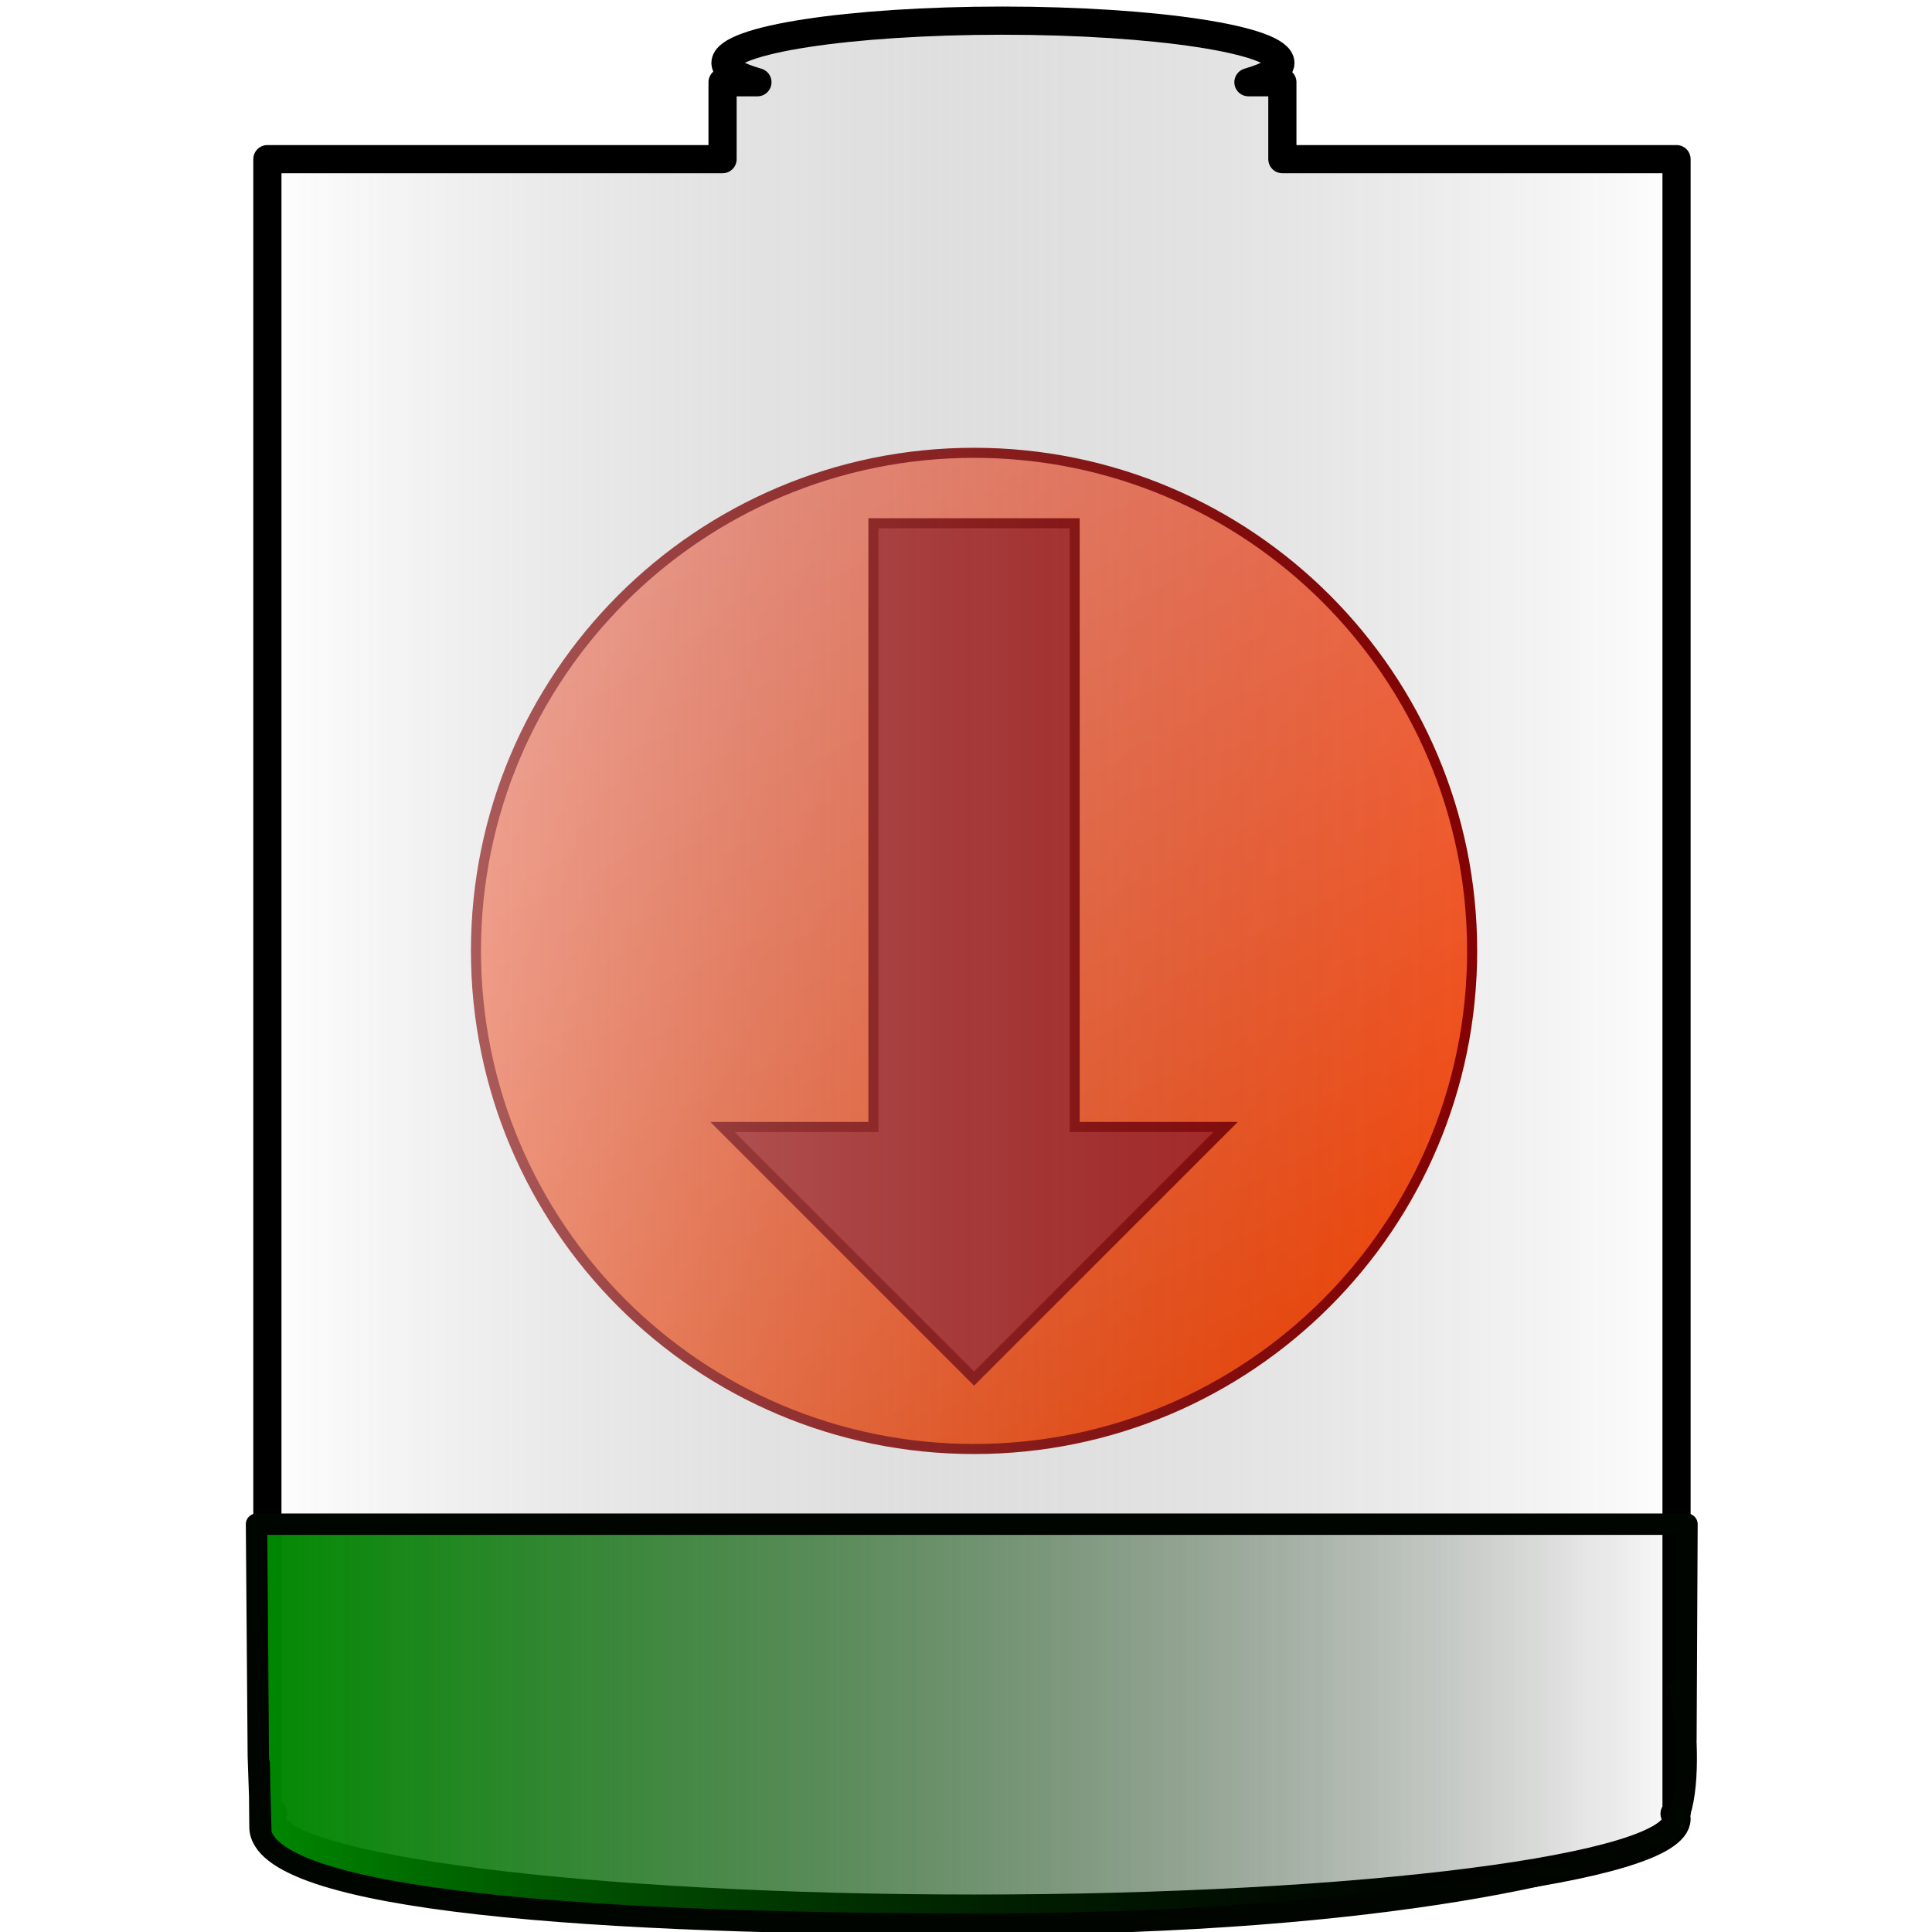
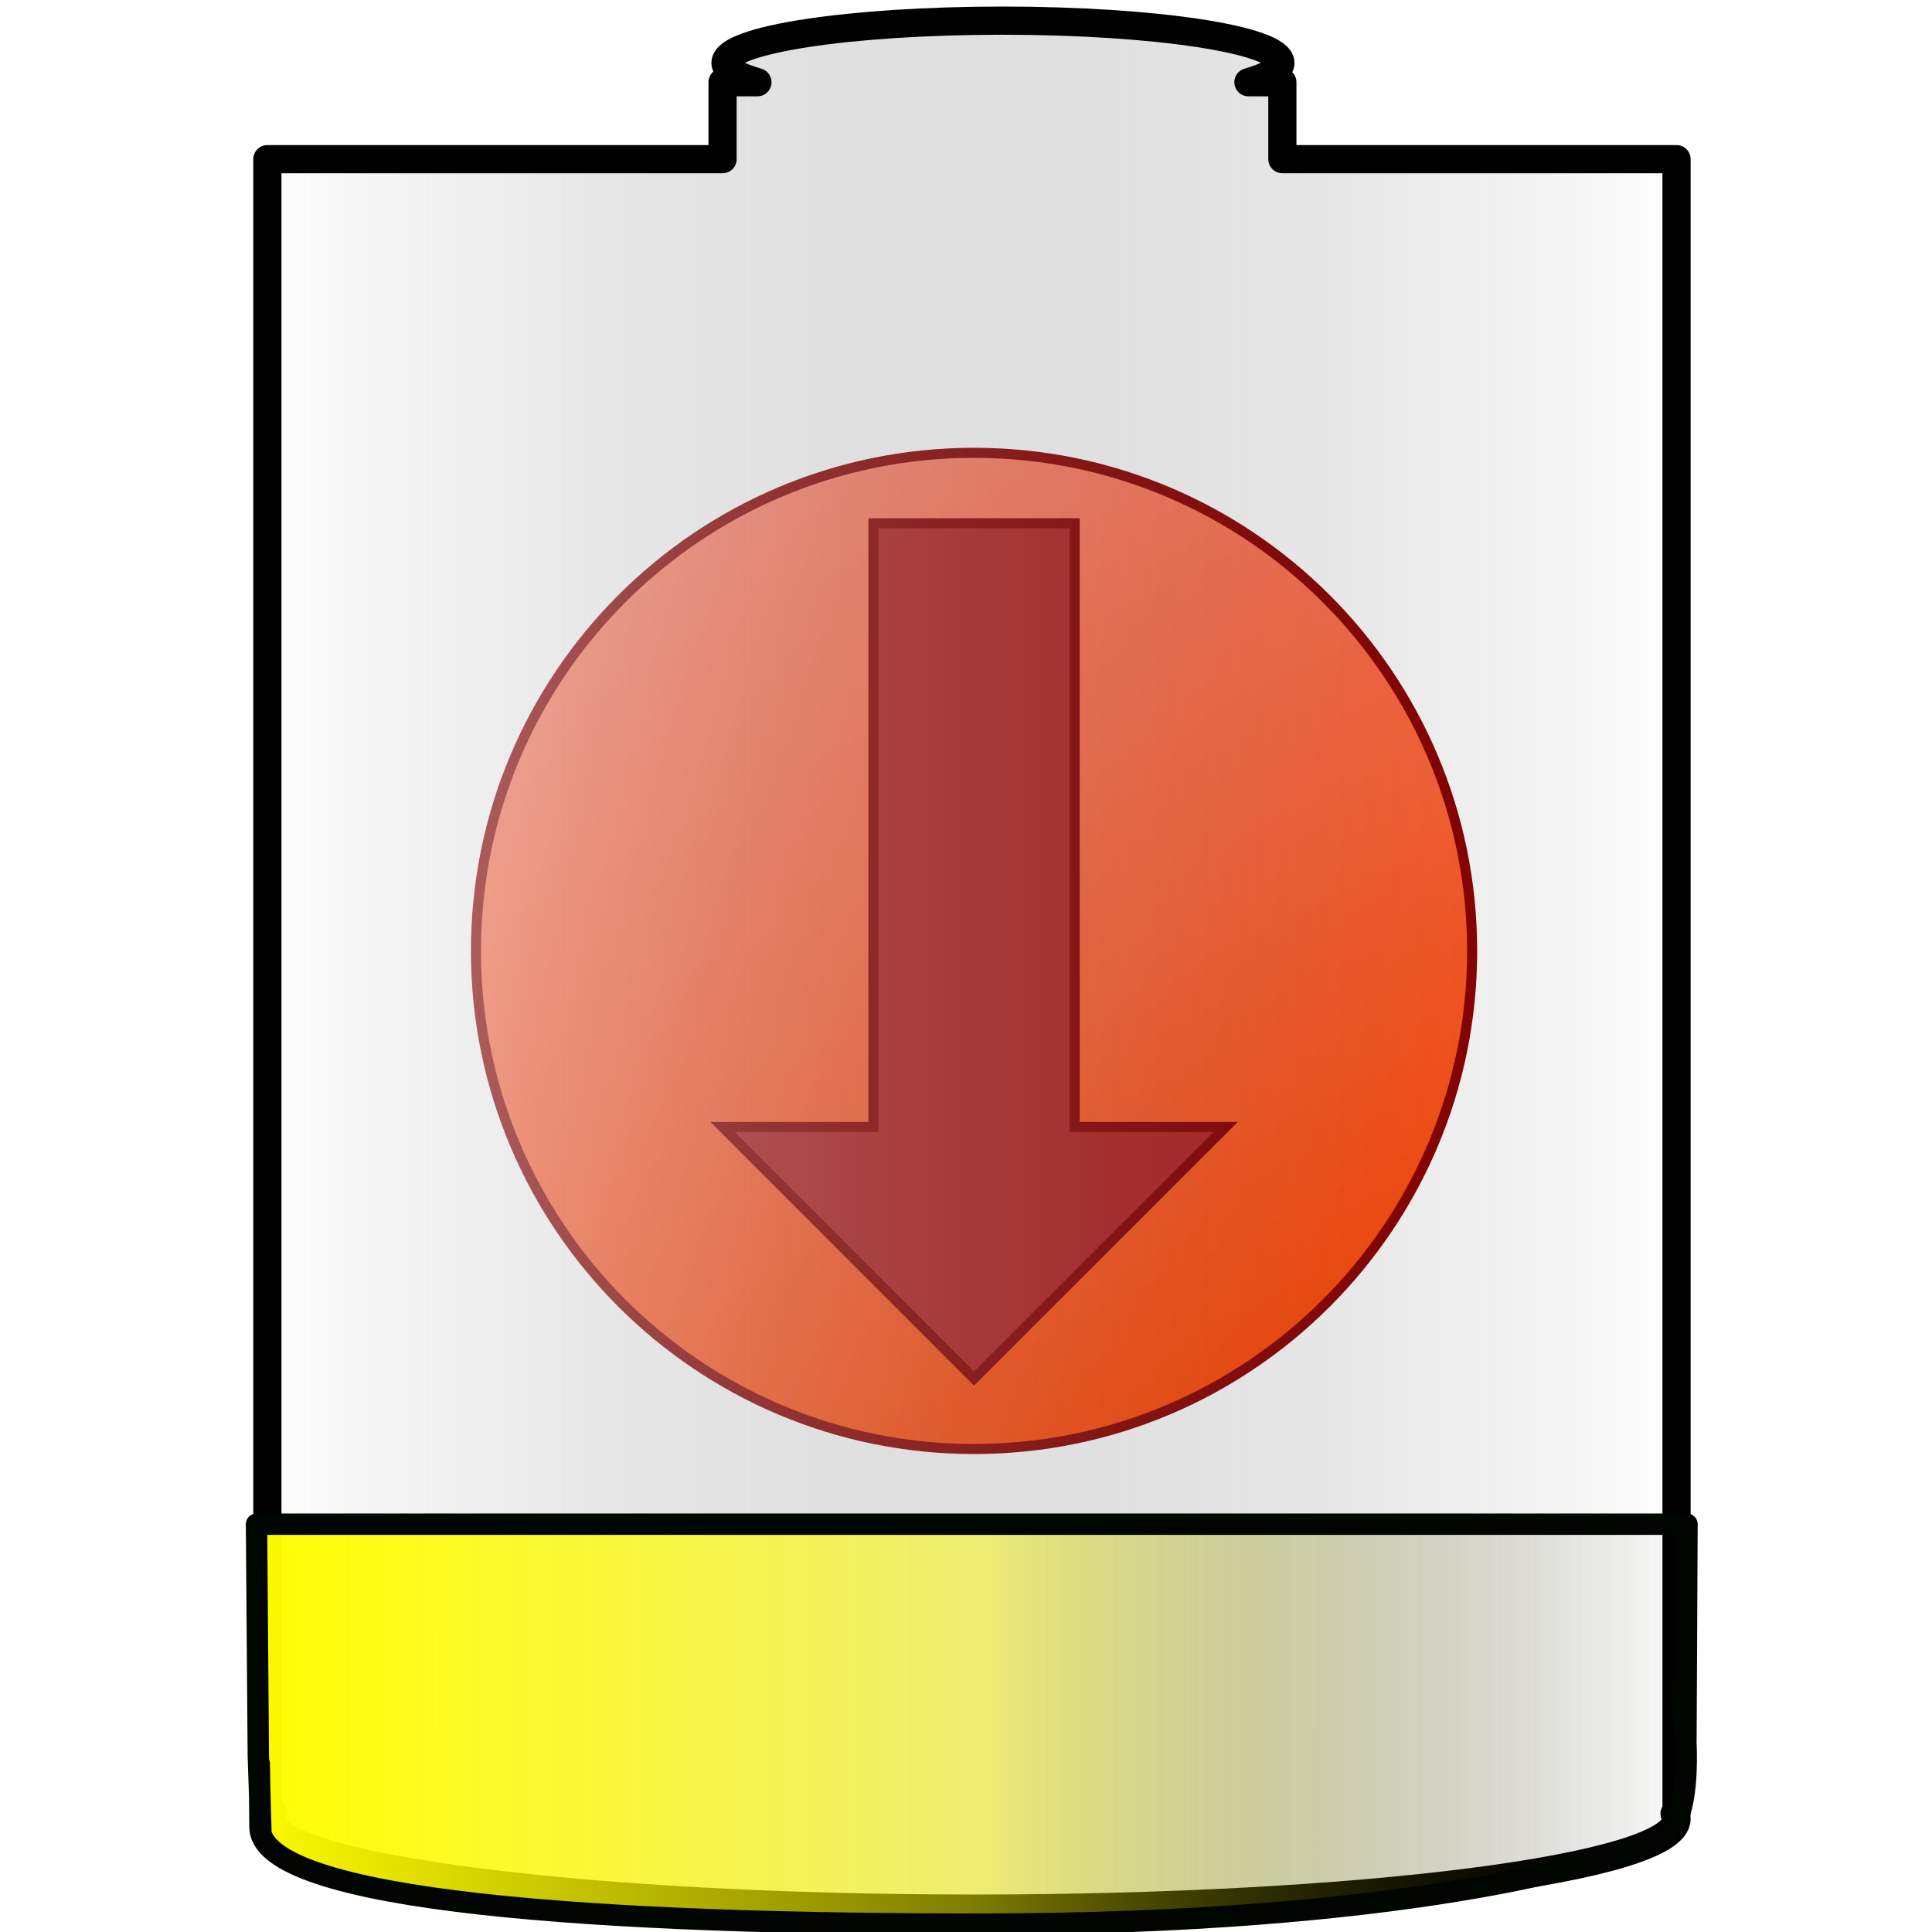
<svg xmlns="http://www.w3.org/2000/svg" xmlns:xlink="http://www.w3.org/1999/xlink" width="48px" height="48px" id="svg2393" version="1.1">
  <defs id="defs2395">
-     <linearGradient id="linearGradient3163">
+     <linearGradient id="file1_linearGradient3163">
      <stop style="stop-color:#ffffff;stop-opacity:0.498;" offset="0" id="stop3165" />
      <stop style="stop-color:#000000;stop-opacity:0;" offset="1" id="stop3167" />
    </linearGradient>
-     <linearGradient id="linearGradient3256">
+     <linearGradient id="file1_linearGradient3256">
      <stop style="stop-color:#008a00;stop-opacity:1;" offset="0" id="stop3258" />
      <stop style="stop-color:#000000;stop-opacity:0;" offset="1" id="stop3260" />
    </linearGradient>
-     <linearGradient id="linearGradient3182">
+     <linearGradient id="file1_linearGradient3182">
      <stop style="stop-color:#04cc00;stop-opacity:1;" offset="0" id="stop3184" />
      <stop id="stop3213" offset="0.66" style="stop-color:#02667f;stop-opacity:0.498;" />
      <stop style="stop-color:#0000ff;stop-opacity:0;" offset="1" id="stop3186" />
    </linearGradient>
-     <linearGradient xlink:href="#linearGradient3182" id="linearGradient3188" x1="0.354" y1="23.906" x2="47.833" y2="23.906" gradientUnits="userSpaceOnUse" />
-     <linearGradient xlink:href="#linearGradient3256" id="linearGradient3262" x1="-38.487" y1="44" x2="7.915" y2="44" gradientUnits="userSpaceOnUse" gradientTransform="translate(39.28571,-19.85714)" />
-     <linearGradient xlink:href="#linearGradient3256" id="linearGradient3554" gradientUnits="userSpaceOnUse" gradientTransform="matrix(0.7729061,0,0,0.5761837,35.95728,9.008854)" x1="-38.487" y1="44" x2="7.915" y2="44" />
-     <linearGradient xlink:href="#linearGradient3163" id="linearGradient3169" x1="0.949" y1="23.969" x2="47.35" y2="23.969" gradientUnits="userSpaceOnUse" gradientTransform="matrix(0.7675679,0,0,1.019733,5.611575,-0.4757521)" />
+     <linearGradient xlink:href="#file1_linearGradient3182" id="file1_linearGradient3188" x1="0.354" y1="23.906" x2="47.833" y2="23.906" gradientUnits="userSpaceOnUse" />
+     <linearGradient xlink:href="#file1_linearGradient3256" id="file1_linearGradient3262" x1="-38.487" y1="44" x2="7.915" y2="44" gradientUnits="userSpaceOnUse" gradientTransform="translate(39.28571,-19.85714)" />
+     <linearGradient xlink:href="#file1_linearGradient3256" id="file1_linearGradient3554" gradientUnits="userSpaceOnUse" gradientTransform="matrix(0.7729061,0,0,0.5761837,35.95728,9.008854)" x1="-38.487" y1="44" x2="7.915" y2="44" />
+     <linearGradient xlink:href="#file1_linearGradient3163" id="file1_linearGradient3169" x1="0.949" y1="23.969" x2="47.35" y2="23.969" gradientUnits="userSpaceOnUse" gradientTransform="matrix(0.7675679,0,0,1.019733,5.611575,-0.4757521)" />
    <linearGradient id="red_shade" x1="50" y1="0" x2="150" y2="200" gradientUnits="userSpaceOnUse">
      <stop offset="0%" style="stop-color:Tomato; stop-opacity:0.8" id="stop7" />
      <stop offset="100%" style="stop-color:OrangeRed; stop-opacity:1" id="stop9" />
    </linearGradient>
-     <linearGradient y2="200" x2="150" y1="0" x1="50" gradientUnits="userSpaceOnUse" id="linearGradient3113" xlink:href="#red_shade" />
+     <linearGradient y2="200" x2="150" y1="0" x1="50" gradientUnits="userSpaceOnUse" id="file1_linearGradient3113" xlink:href="#red_shade" />
  </defs>
  <g id="layer1">
-     <circle cx="100" cy="100" r="99" style="fill:url(#linearGradient3113);stroke:#8b0000;stroke-width:2" id="circle11" transform="matrix(0.125,0,0,0.125,11.7,11.125)" />
+     <circle cx="100" cy="100" r="99" style="fill:url(#file1_linearGradient3113);stroke:#8b0000;stroke-width:2" id="circle11" transform="matrix(0.125,0,0,0.125,11.7,11.125)" />
    <polygon points="120,135 120,15 80,15 80,135 50,135 100,185 150,135 " style="fill:#b22222;stroke:#8b0000;stroke-width:2" id="polygon13" transform="matrix(0.125,0,0,0.125,11.7,11.125)" />
  </g>
  <g id="layer2" />
  <defs id="defs2395">
-     <linearGradient id="linearGradient3164">
+     <linearGradient id="file2_linearGradient3164">
      <stop style="stop-color:#ffffff;stop-opacity:0.498;" offset="0" id="stop3166" />
      <stop style="stop-color:#000000;stop-opacity:0;" offset="1" id="stop3168" />
    </linearGradient>
-     <linearGradient id="linearGradient3256">
+     <linearGradient id="file2_linearGradient3256">
      <stop style="stop-color:#fffc00;stop-opacity:1;" offset="0" id="stop3258" />
      <stop id="stop3866" offset="0.5" style="stop-color:#fffd00;stop-opacity:0.498;" />
      <stop style="stop-color:#000000;stop-opacity:0;" offset="1" id="stop3260" />
    </linearGradient>
-     <linearGradient id="linearGradient3182">
+     <linearGradient id="file2_linearGradient3182">
      <stop style="stop-color:#04cc00;stop-opacity:1;" offset="0" id="stop3184" />
      <stop id="stop3213" offset="0.66" style="stop-color:#02667f;stop-opacity:0.498;" />
      <stop style="stop-color:#0000ff;stop-opacity:0;" offset="1" id="stop3186" />
    </linearGradient>
-     <linearGradient xlink:href="#linearGradient3182" id="linearGradient3188" x1="0.354" y1="23.906" x2="47.833" y2="23.906" gradientUnits="userSpaceOnUse" />
-     <linearGradient xlink:href="#linearGradient3256" id="linearGradient3262" x1="-38.487" y1="44" x2="7.915" y2="44" gradientUnits="userSpaceOnUse" gradientTransform="translate(39.28571,-19.85714)" />
-     <linearGradient xlink:href="#linearGradient3256" id="linearGradient3554" gradientUnits="userSpaceOnUse" gradientTransform="matrix(0.7791947,0,0,0.2170534,36.05341,32.57681)" x1="-38.487" y1="44" x2="7.915" y2="44" />
-     <linearGradient xlink:href="#linearGradient3164" id="linearGradient3170" x1="0.949" y1="23.969" x2="47.35" y2="23.969" gradientUnits="userSpaceOnUse" gradientTransform="matrix(0.7675679,0,0,1.019723,5.611575,-0.4755112)" />
+     <linearGradient xlink:href="#file2_linearGradient3182" id="file2_linearGradient3188" x1="0.354" y1="23.906" x2="47.833" y2="23.906" gradientUnits="userSpaceOnUse" />
+     <linearGradient xlink:href="#file2_linearGradient3256" id="file2_linearGradient3262" x1="-38.487" y1="44" x2="7.915" y2="44" gradientUnits="userSpaceOnUse" gradientTransform="translate(39.28571,-19.85714)" />
+     <linearGradient xlink:href="#file2_linearGradient3256" id="file2_linearGradient3554" gradientUnits="userSpaceOnUse" gradientTransform="matrix(0.7791947,0,0,0.2170534,36.05341,32.57681)" x1="-38.487" y1="44" x2="7.915" y2="44" />
+     <linearGradient xlink:href="#file2_linearGradient3164" id="file2_linearGradient3170" x1="0.949" y1="23.969" x2="47.35" y2="23.969" gradientUnits="userSpaceOnUse" gradientTransform="matrix(0.7675679,0,0,1.019723,5.611575,-0.4755112)" />
  </defs>
  <g id="layer1">
-     <path style="opacity:1;fill:url(#linearGradient3170);fill-opacity:1;stroke:#000000;stroke-width:0.7;stroke-linejoin:round;stroke-miterlimit:4;stroke-dasharray:none;stroke-opacity:1" d="M 24.906,0.513 C 21.102,0.513 18.024,0.989 18.024,1.565 C 18.024,1.738 18.324,1.899 18.818,2.043 L 17.952,2.043 L 17.952,3.954 L 6.643,3.954 L 6.643,45.061 L 6.788,45.061 C 6.763,45.109 6.74,45.139 6.74,45.188 C 6.74,46.412 14.572,47.419 24.208,47.419 C 33.845,47.419 41.653,46.412 41.653,45.188 C 41.653,45.139 41.629,45.109 41.604,45.061 L 41.653,45.061 L 41.653,3.954 L 31.86,3.954 L 31.86,2.043 L 31.017,2.043 C 31.504,1.9 31.811,1.736 31.811,1.565 C 31.811,0.989 28.71,0.513 24.906,0.513 z" id="rect2385" />
-     <path style="opacity:1;fill:url(#linearGradient3554);fill-opacity:1;stroke:#000500;stroke-width:0.531;stroke-linejoin:round;stroke-miterlimit:4;stroke-dasharray:none;stroke-opacity:1" d="M 6.373,37.868 L 6.418,43.63 L 6.481,45.484 C 6.417,43.383 6.445,43.161 6.459,45.39 C 6.471,47.244 14.863,47.823 24.645,47.803 C 34.43,47.783 40.036,46.383 41.376,45.573 C 42.427,44.939 41.502,40.394 41.806,42.424 L 41.887,43.23 L 41.913,37.868 L 6.373,37.868 z" id="path3552" />
+     <path style="opacity:1;fill:url(#file2_linearGradient3170);fill-opacity:1;stroke:#000000;stroke-width:0.7;stroke-linejoin:round;stroke-miterlimit:4;stroke-dasharray:none;stroke-opacity:1" d="M 24.906,0.513 C 21.102,0.513 18.024,0.989 18.024,1.565 C 18.024,1.738 18.324,1.899 18.818,2.043 L 17.952,2.043 L 17.952,3.954 L 6.643,3.954 L 6.643,45.061 L 6.788,45.061 C 6.763,45.109 6.74,45.139 6.74,45.188 C 6.74,46.412 14.572,47.419 24.208,47.419 C 33.845,47.419 41.653,46.412 41.653,45.188 C 41.653,45.139 41.629,45.109 41.604,45.061 L 41.653,45.061 L 41.653,3.954 L 31.86,3.954 L 31.86,2.043 L 31.017,2.043 C 31.504,1.9 31.811,1.736 31.811,1.565 C 31.811,0.989 28.71,0.513 24.906,0.513 z" id="rect2385" />
+     <path style="opacity:1;fill:url(#file2_linearGradient3554);fill-opacity:1;stroke:#000500;stroke-width:0.531;stroke-linejoin:round;stroke-miterlimit:4;stroke-dasharray:none;stroke-opacity:1" d="M 6.373,37.868 L 6.418,43.63 L 6.481,45.484 C 6.417,43.383 6.445,43.161 6.459,45.39 C 6.471,47.244 14.863,47.823 24.645,47.803 C 34.43,47.783 40.036,46.383 41.376,45.573 C 42.427,44.939 41.502,40.394 41.806,42.424 L 41.887,43.23 L 41.913,37.868 L 6.373,37.868 z" id="path3552" />
  </g>
  <g id="layer2" />
</svg>
